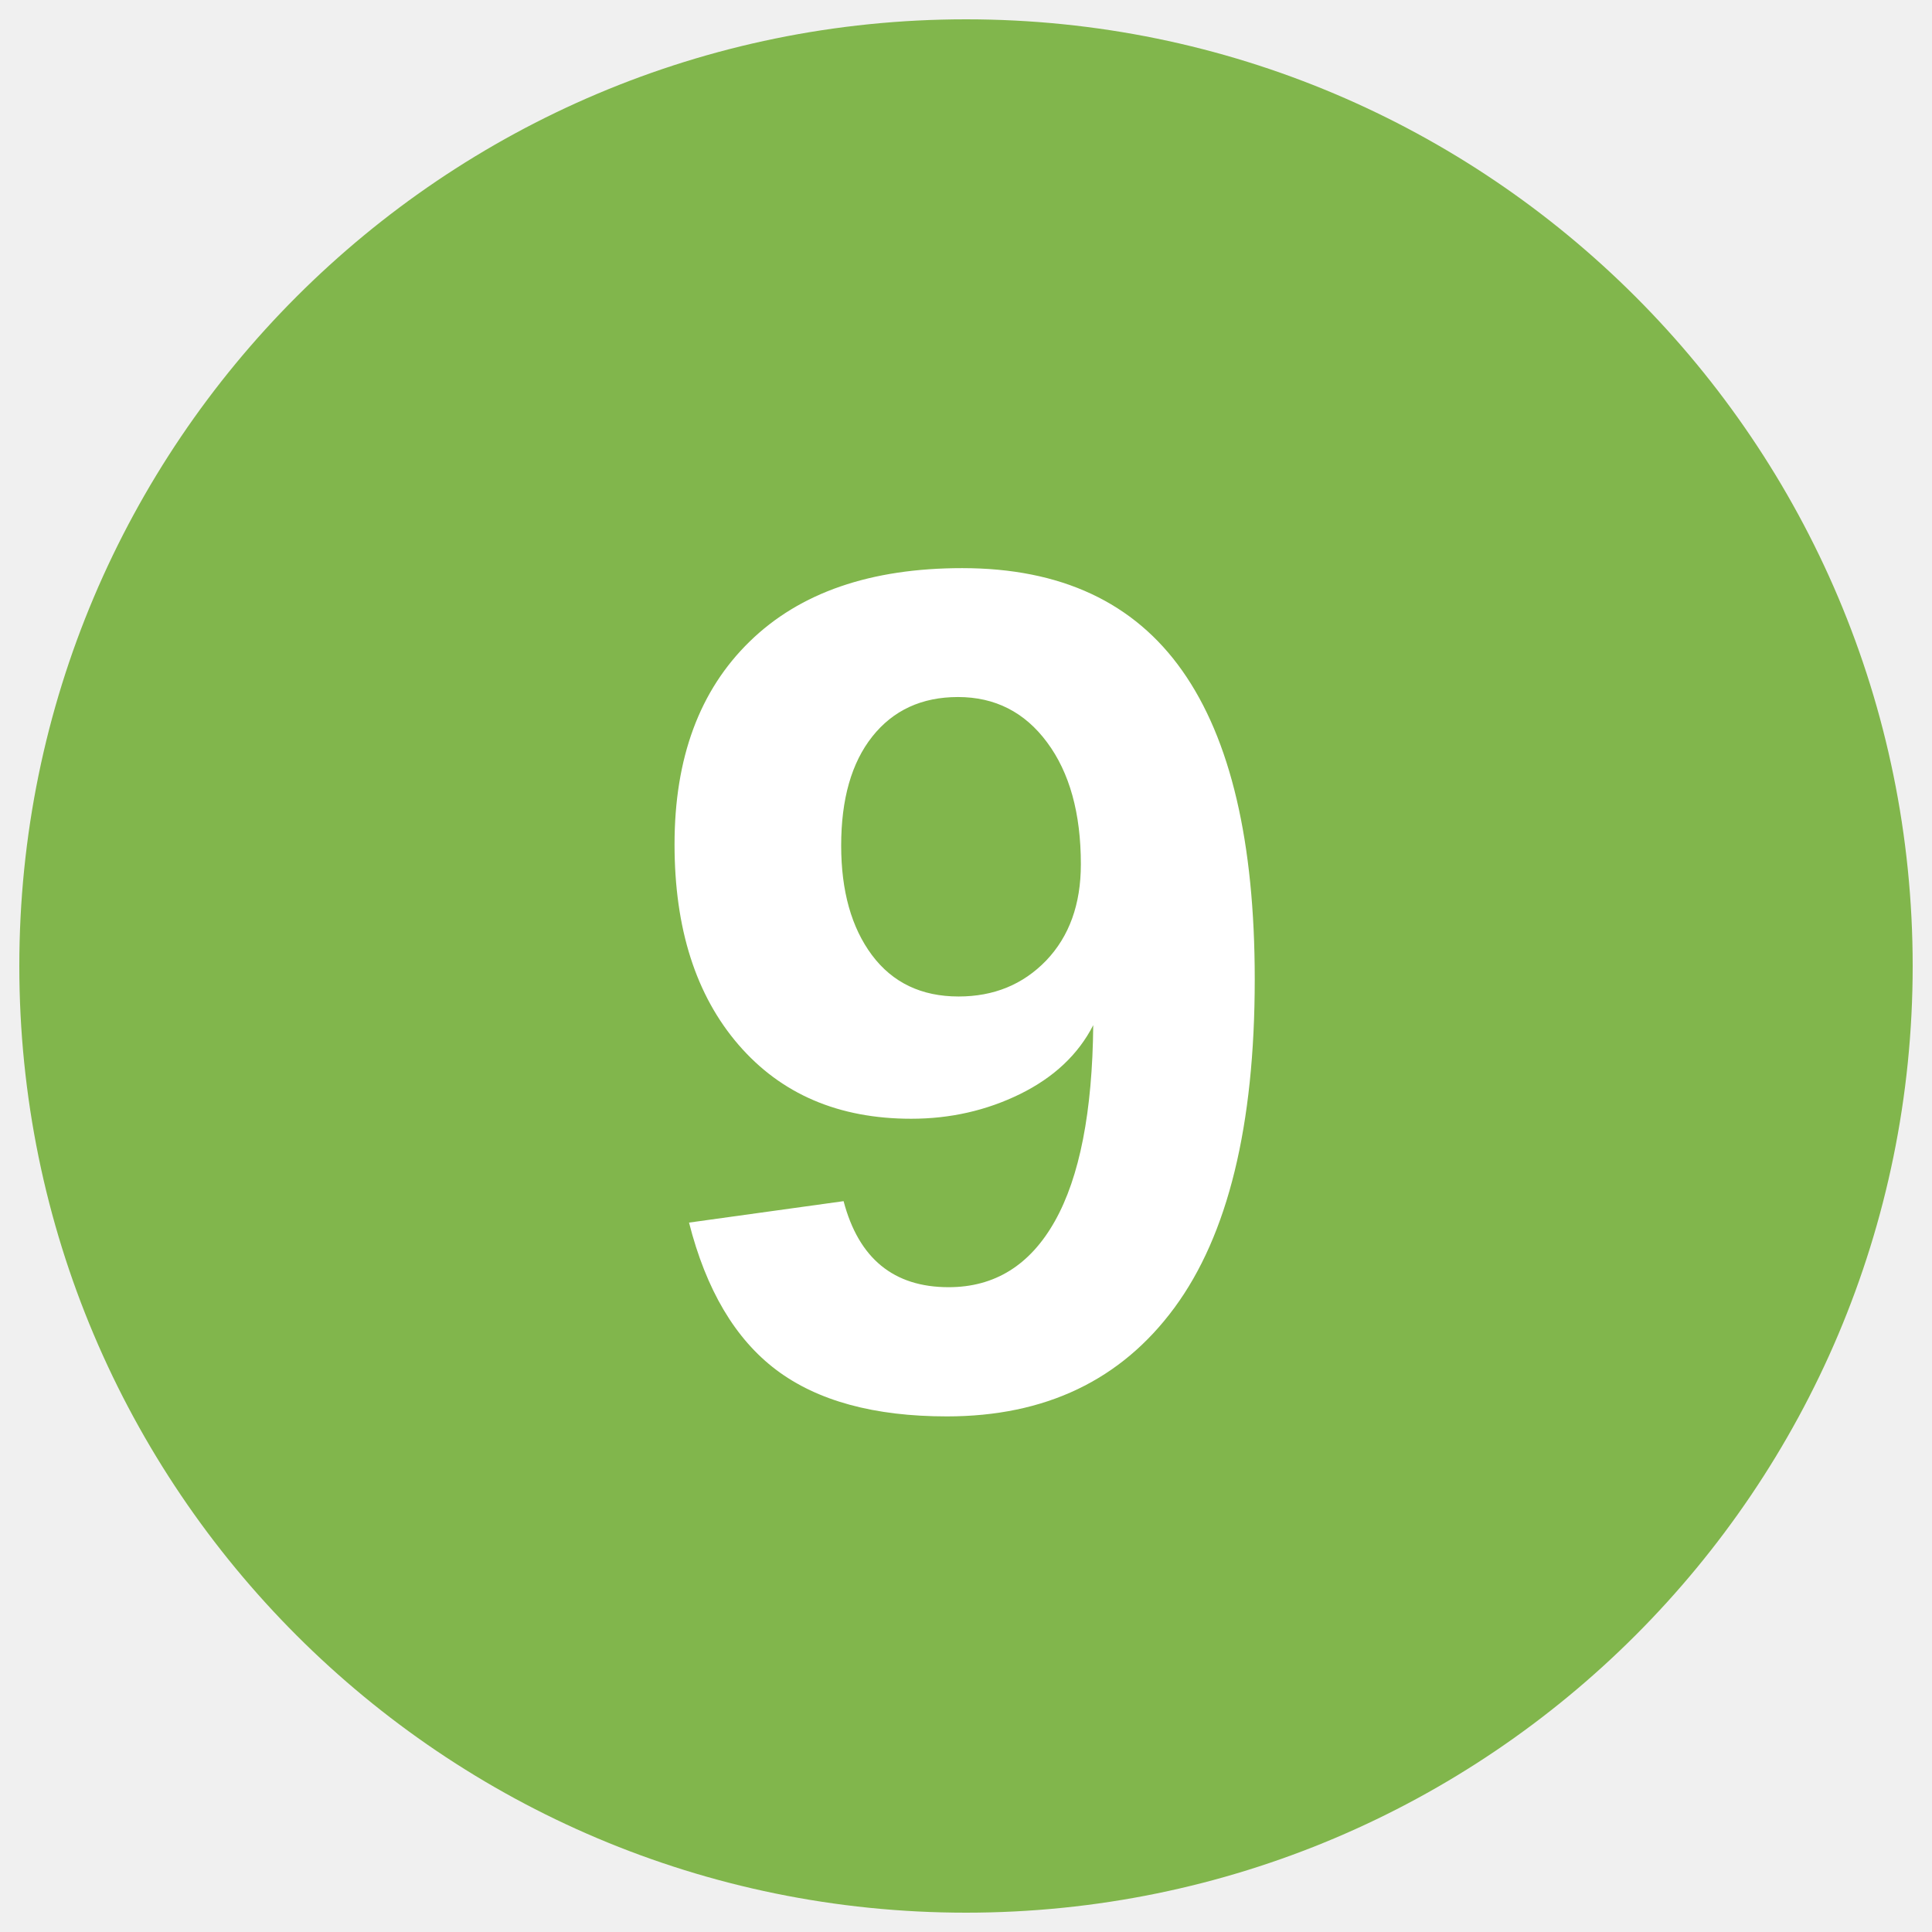
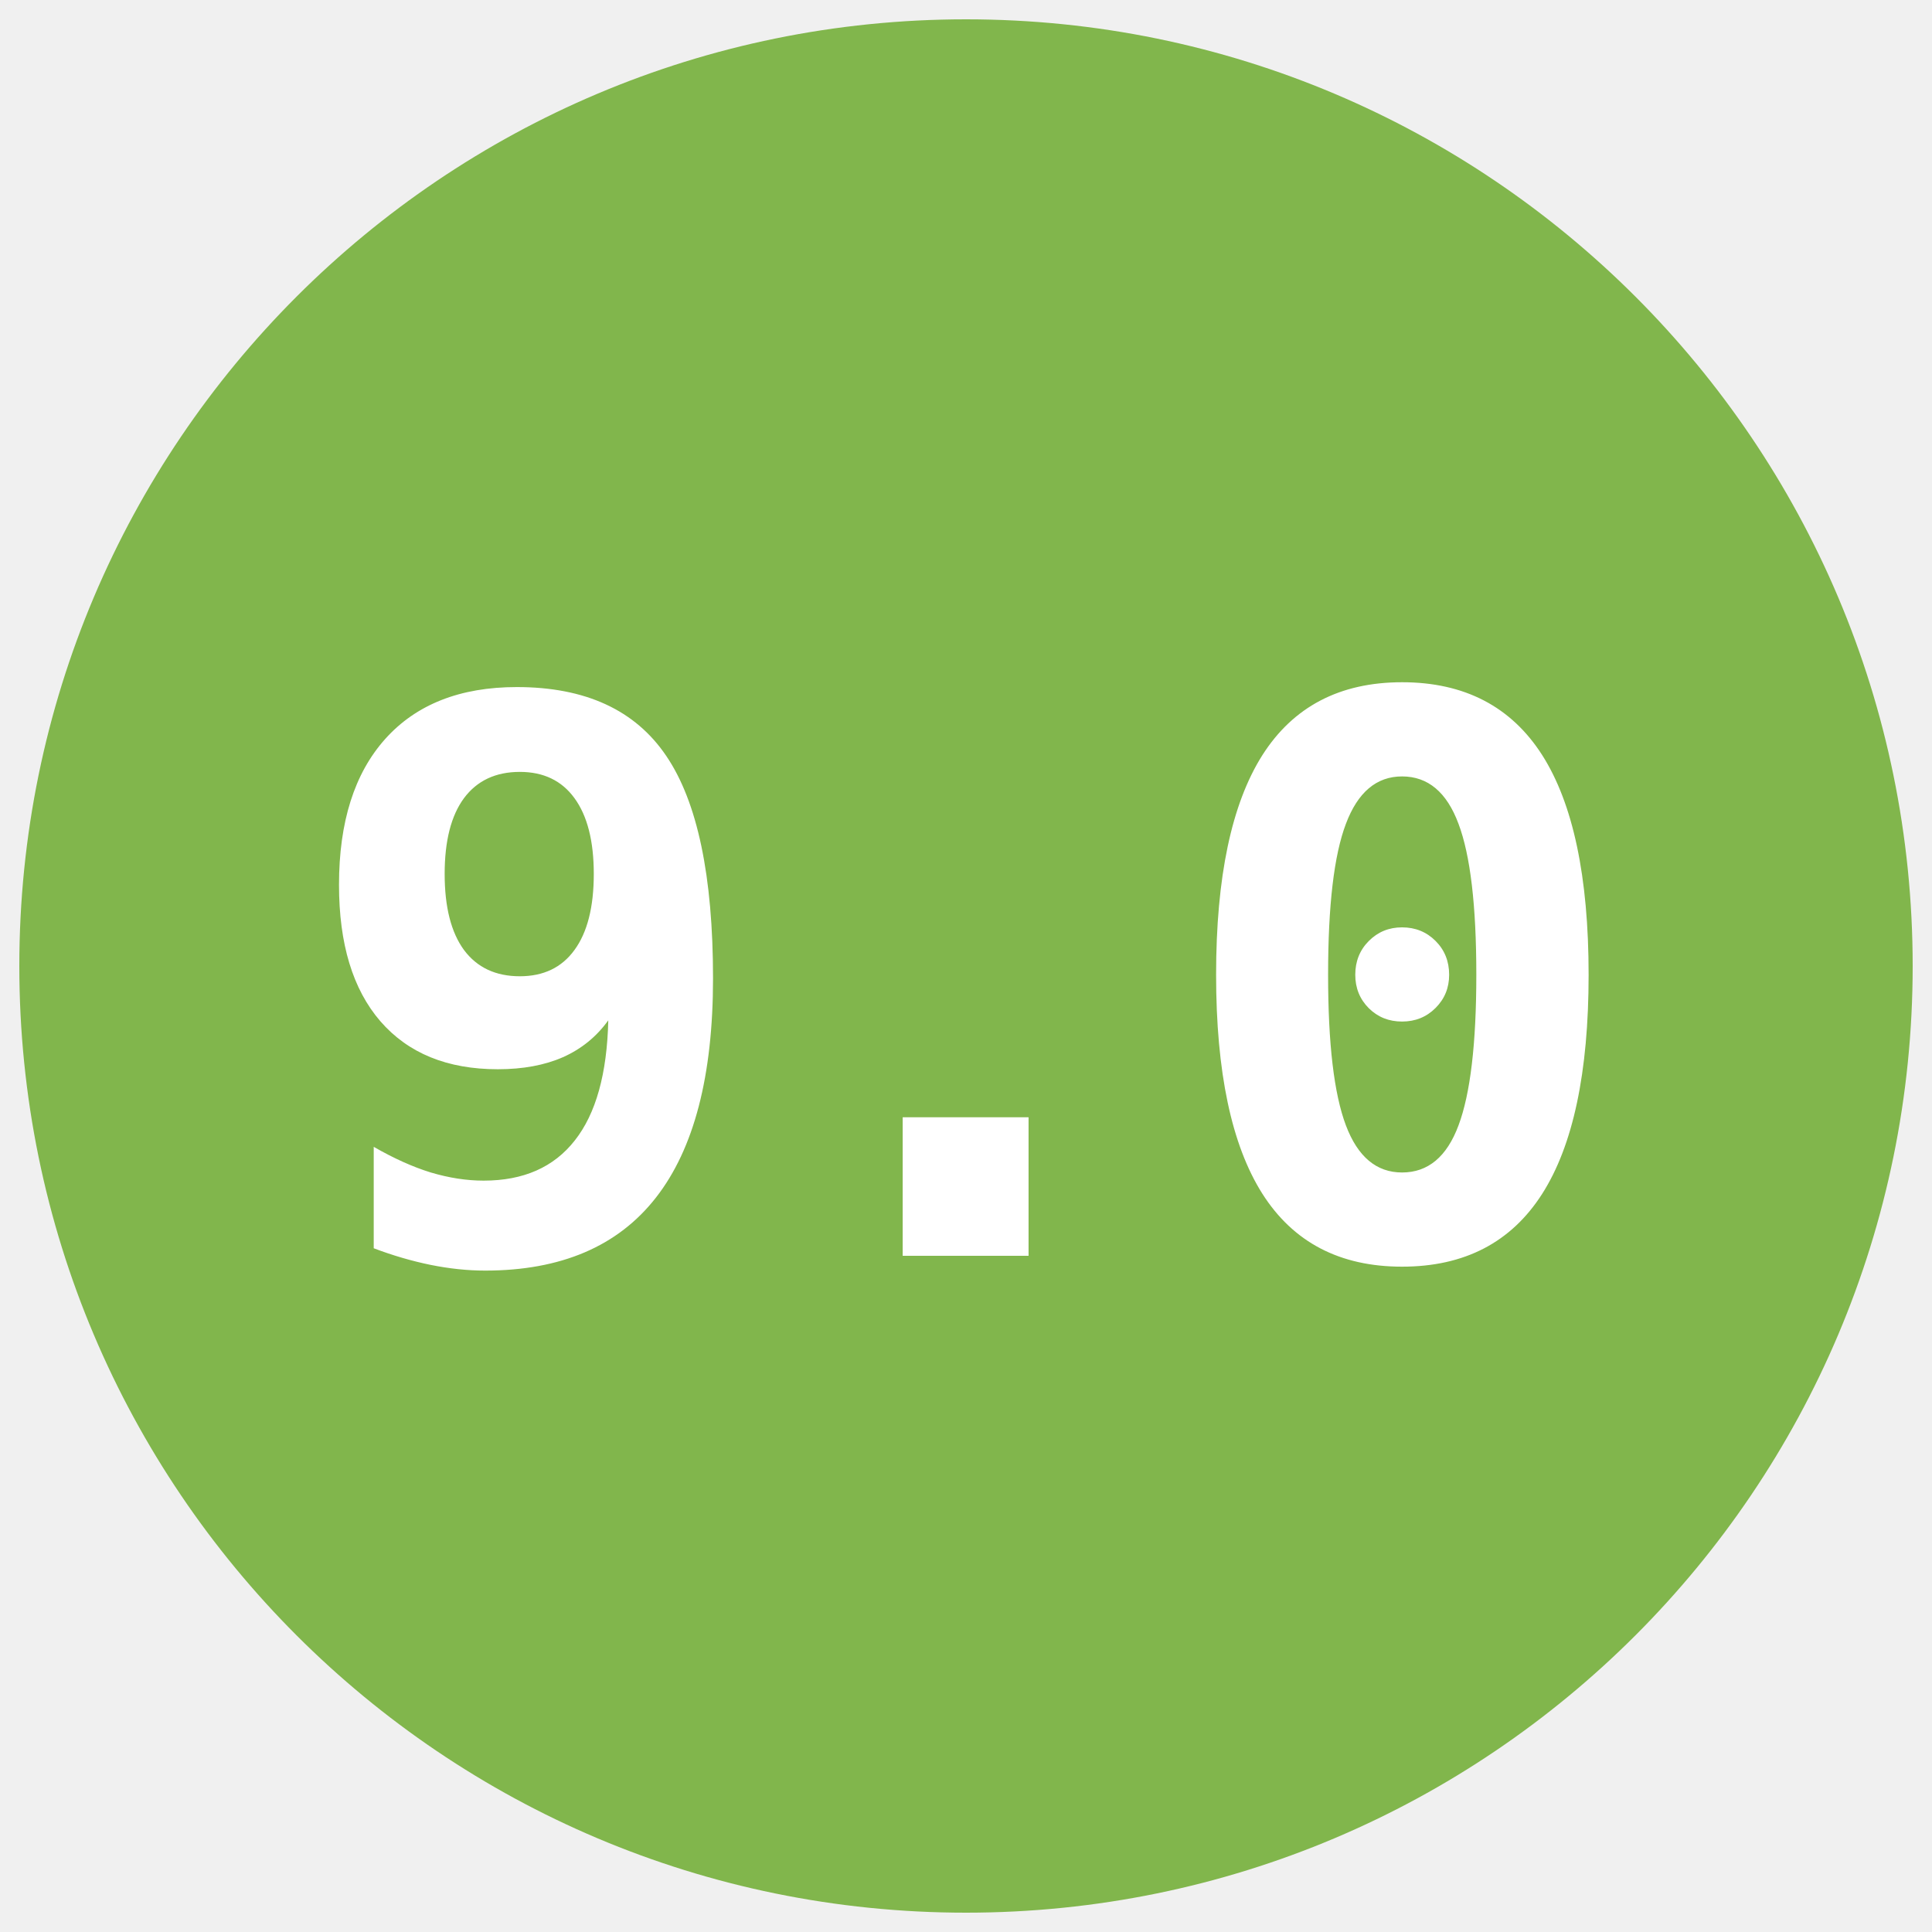
<svg xmlns="http://www.w3.org/2000/svg" viewBox="0 0 100 100" width="100" height="100" role="img" aria-label="Best, score 9">
  <circle cx="50" cy="50" r="49" fill="#81b64c" />
-   <text class="grade-numeral" x="50" y="51" dy=".35em" text-anchor="middle" fill="#fff" font-family="Arial, Helvetica, sans-serif" font-size="62" font-weight="700" letter-spacing="-1.5">9</text>
+   <text class="grade-numeral" x="50" y="51" dy=".35em" text-anchor="middle" fill="#fff" font-family="Badge Space Mono, monospace" font-size="40" font-weight="700" letter-spacing="-1.5">9.0</text>
</svg>
